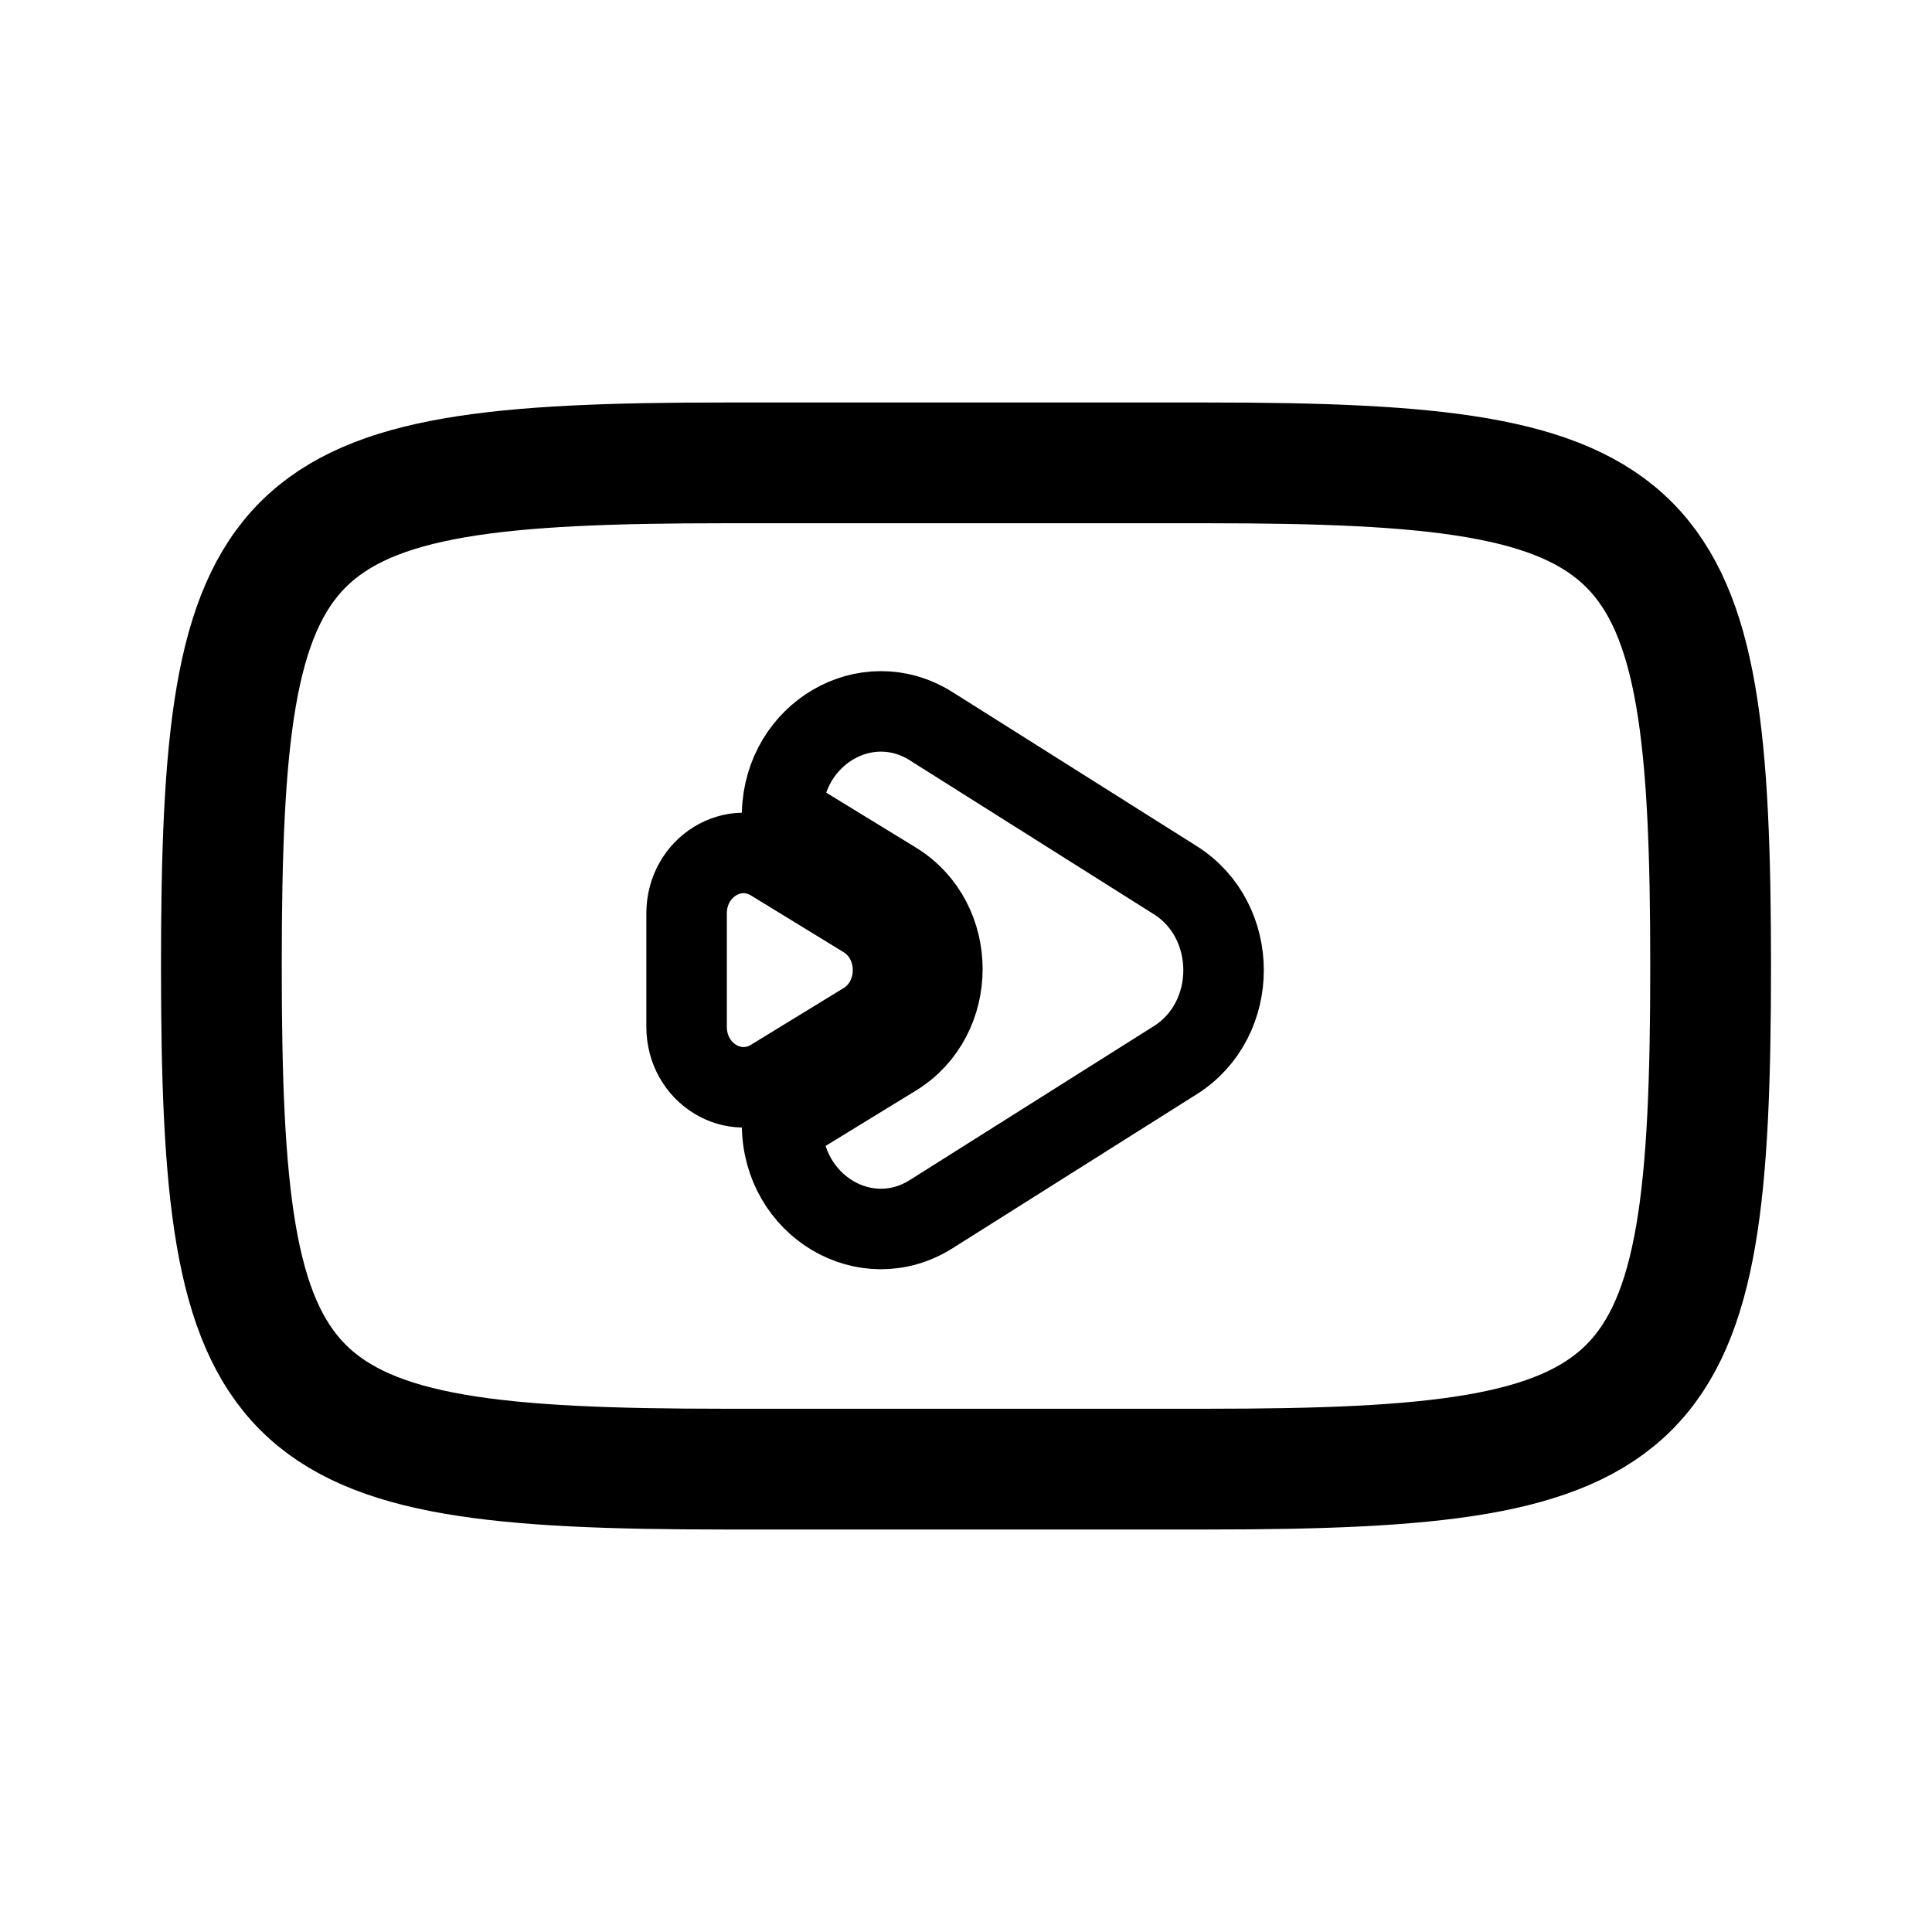
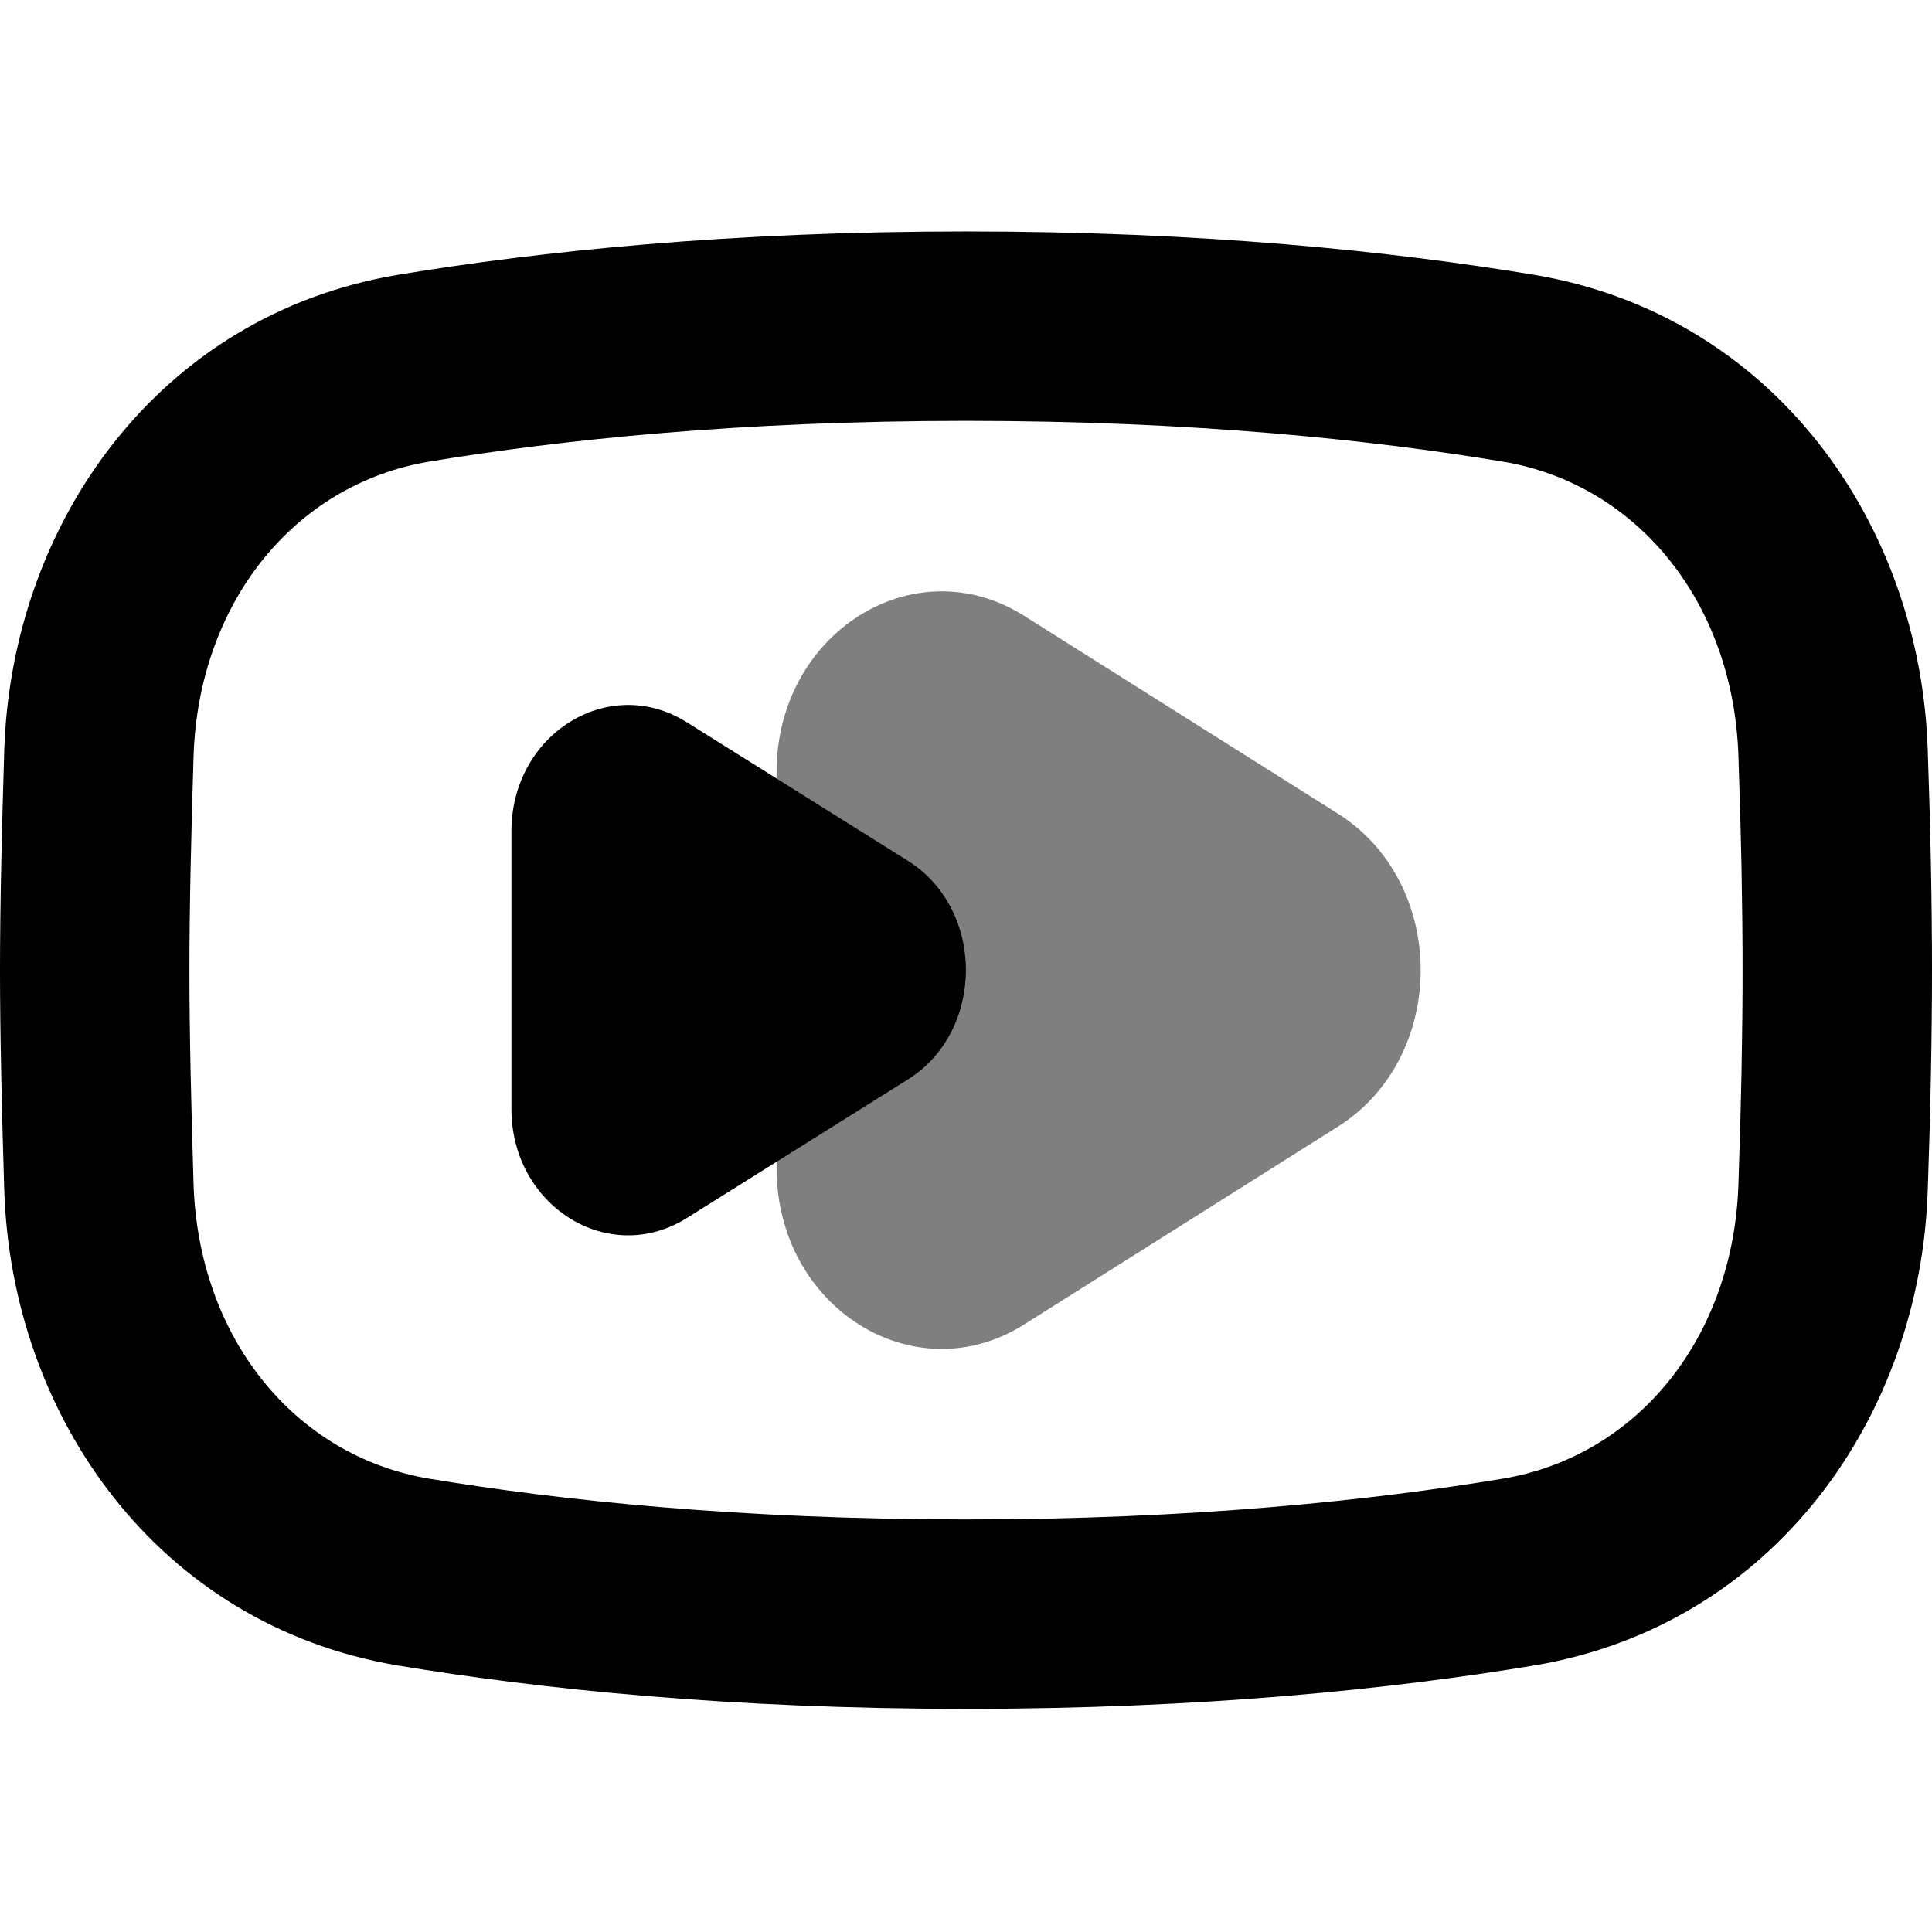
- <svg xmlns="http://www.w3.org/2000/svg" width="192" height="192" fill="none" stroke="#000" viewBox="0 0 192 192">
-   <path stroke-width="12" d="M170 96c0-45-4.962-49.999-50-50H72c-45.038.001-50 5-50 50s4.962 49.999 50 50h48c45.038-.001 50-5 50-50z" />
-   <path stroke-linejoin="round" stroke-width="8" d="M85.92 101.608c3.77-2.31 3.77-8.087 0-10.396l-9.2-5.635c-3.773-2.31-8.487.577-8.487 5.199v11.268c0 4.62 4.714 7.508 8.487 5.198zm30.881 3.75c6.394-4.03 6.394-13.853 0-17.887l-24.26-15.299c-6.446-4.063-14.586.737-14.816 8.605l11.21 6.865c6.289 3.85 6.289 13.478 0 17.328l-11.213 6.87c.083 7.996 8.313 12.921 14.819 8.82z" />
+ <svg xmlns="http://www.w3.org/2000/svg" width="192" height="192" viewBox="0 0 192 192" fill="none">
+   <path fill-rule="evenodd" clip-rule="evenodd" d="M96 41.824C73.568 41.824 55.789 43.698 42.658 45.874C29.157 48.137 19.688 60.035 19.233 75.234L19.233 75.241C19.008 82.604 18.823 90.088 18.823 96.412C18.823 102.735 19.008 110.22 19.233 117.583L19.233 117.589C19.688 132.788 29.157 144.686 42.656 146.949C55.788 149.125 73.567 151 96 151C118.433 151 136.212 149.125 149.344 146.949C162.843 144.686 172.312 132.788 172.767 117.589L172.767 117.562L172.768 117.535C173.029 110.247 173.176 102.756 173.176 96.412C173.176 90.067 173.029 82.576 172.768 75.289L172.767 75.261L172.767 75.234C172.312 60.035 162.843 48.137 149.342 45.874C136.211 43.698 118.432 41.824 96 41.824ZM39.572 27.305C53.696 24.965 72.507 23 96 23C119.493 23 138.304 24.965 152.428 27.305L152.443 27.308C176.276 31.296 190.895 52.059 191.581 74.645C191.847 82.107 192 89.814 192 96.412C192 103.01 191.847 110.717 191.581 118.178C190.895 140.764 176.276 161.527 152.443 165.516L152.428 165.518C138.304 167.859 119.493 169.824 96 169.824C72.507 169.824 53.696 167.859 39.572 165.518L39.557 165.516C15.716 161.526 1.095 140.75 0.418 118.155C0.192 110.761 0 103.038 0 96.412C0 89.784 0.192 82.06 0.419 74.665C1.096 52.071 15.717 31.297 39.557 27.308L39.572 27.305Z" fill="black" />
+   <path d="M50.824 82.633C50.824 72.958 60.461 66.934 68.216 71.753L90.202 85.532C97.92 90.351 97.92 102.473 90.202 107.292L68.216 121.071C60.461 125.889 50.824 119.866 50.824 110.191V82.633Z" fill="black" />
+   <path d="M77.177 76.722C77.177 62.906 90.842 54.285 101.798 61.212L132.969 80.864C143.925 87.791 143.925 105.033 132.969 111.96L101.798 131.612C90.842 138.539 77.177 129.918 77.177 116.101V76.722Z" fill="black" fill-opacity="0.5" />
</svg>
